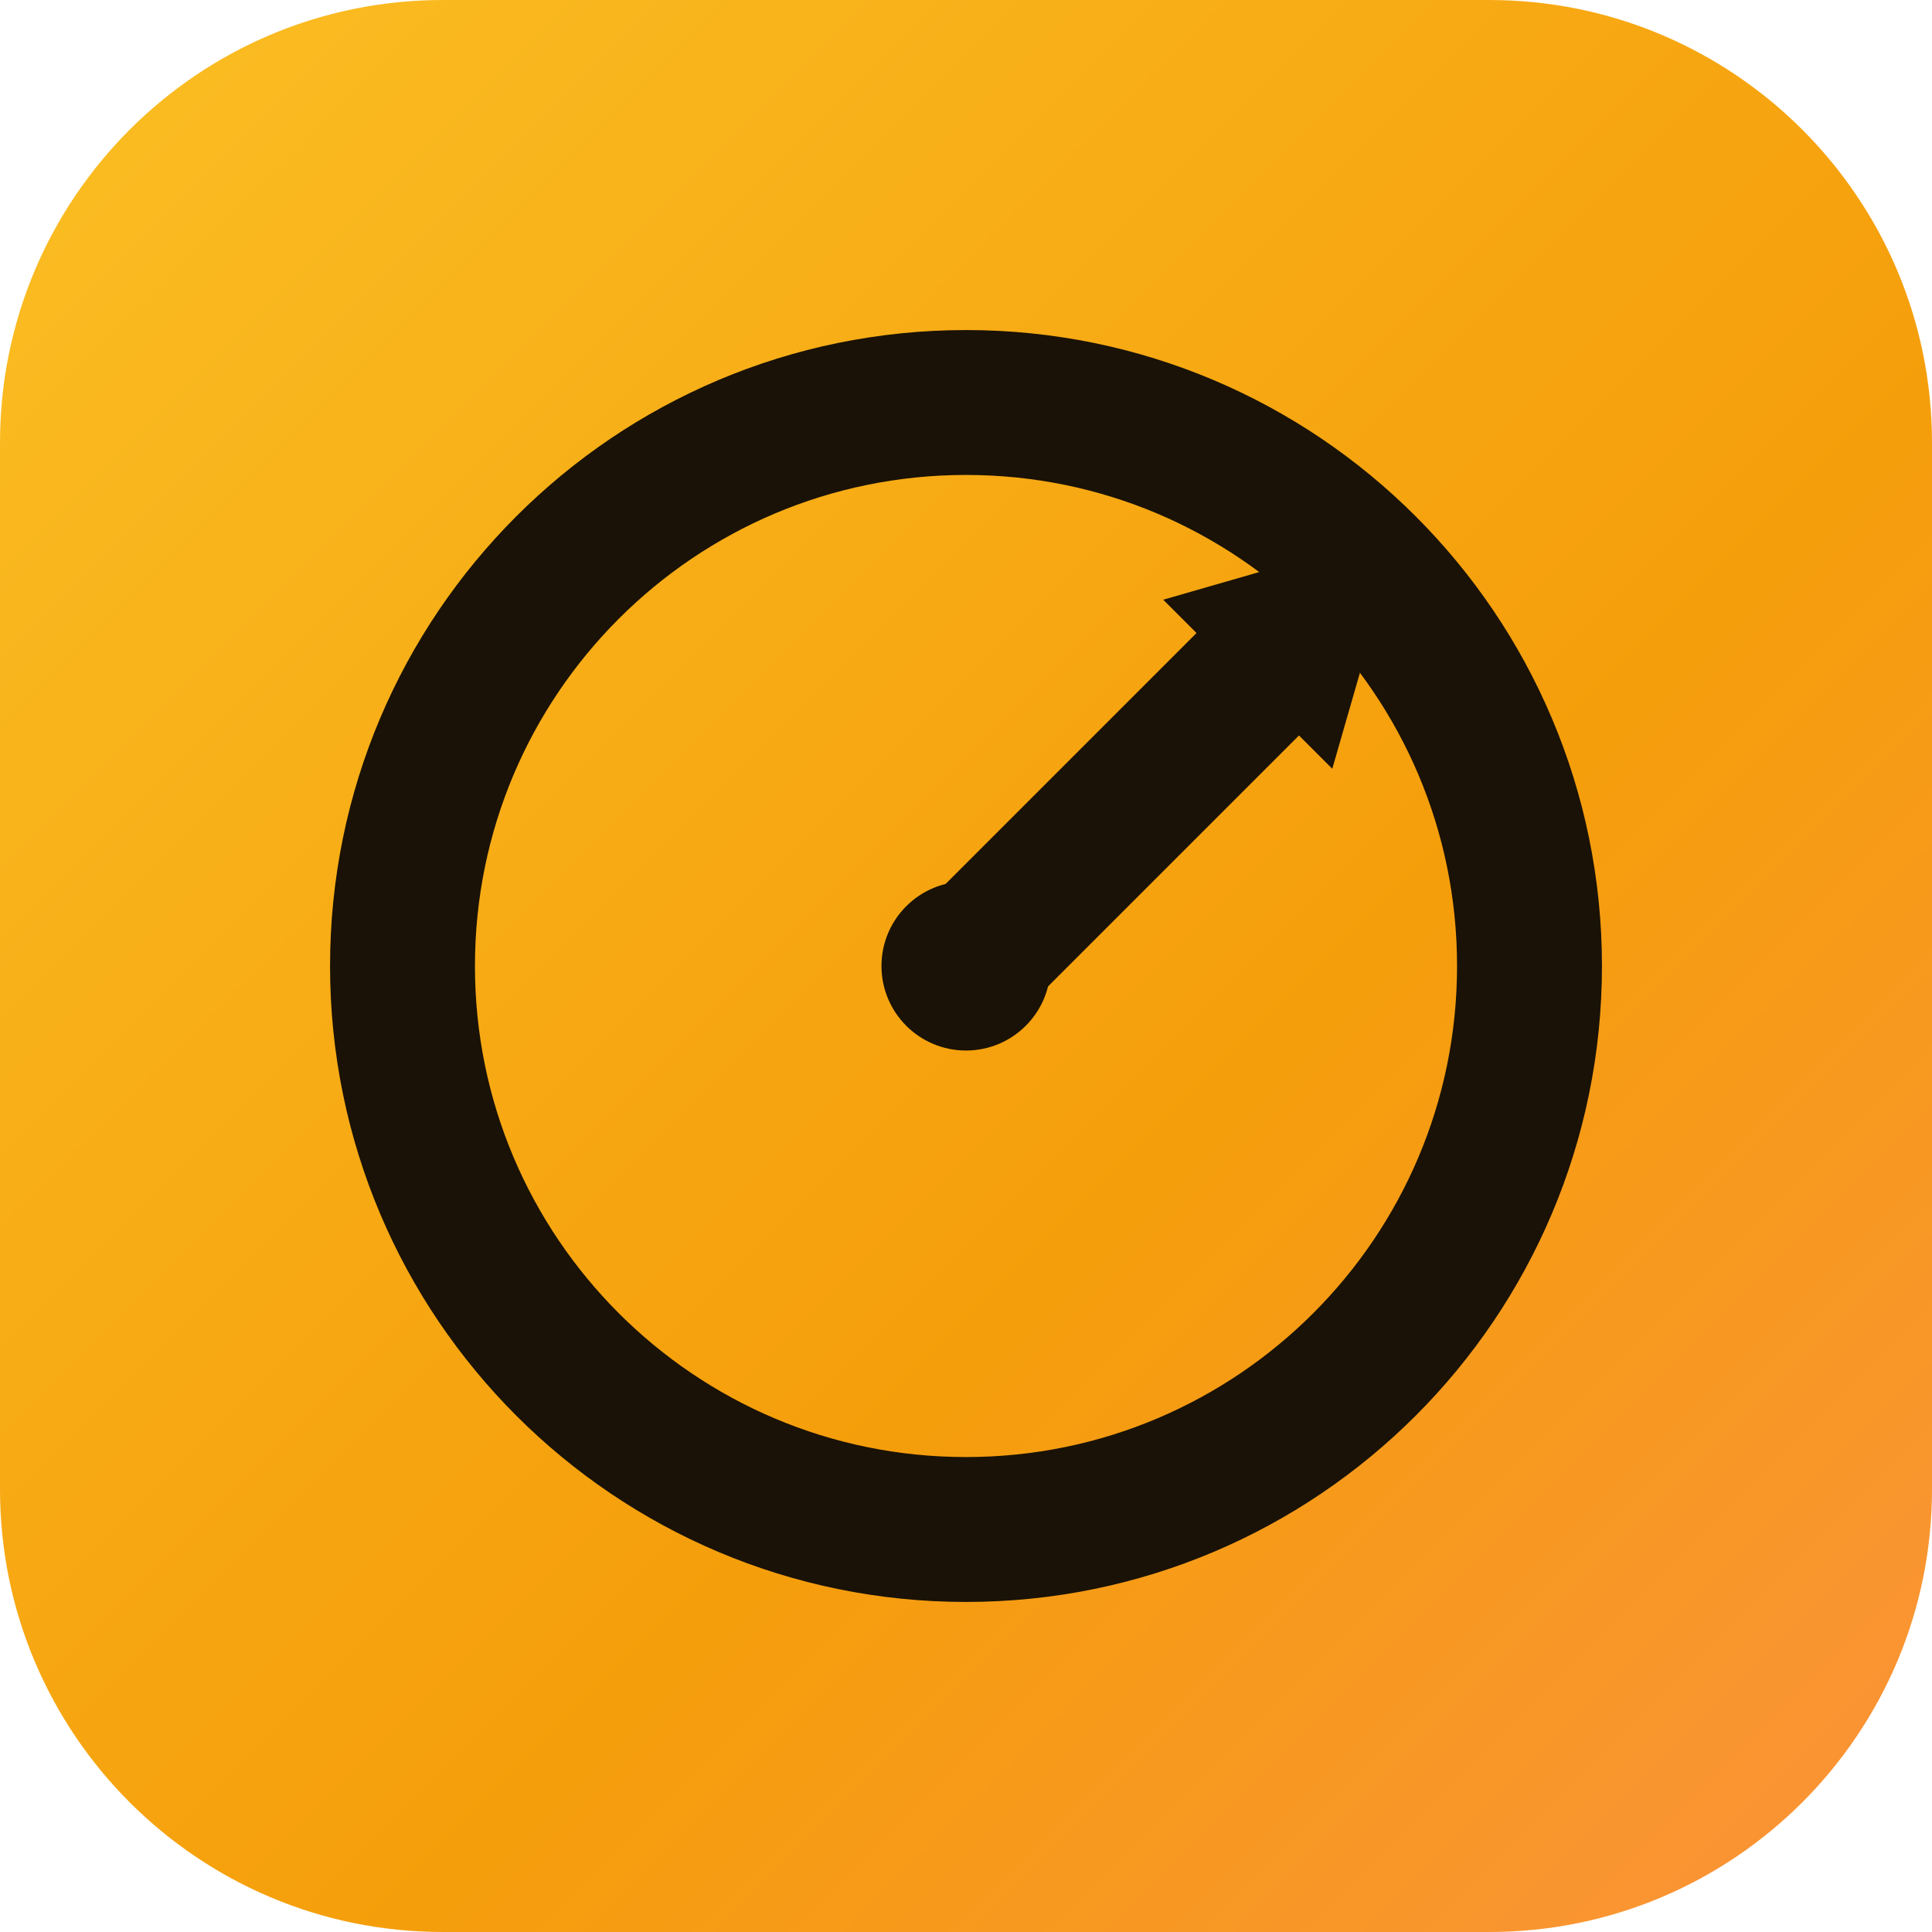
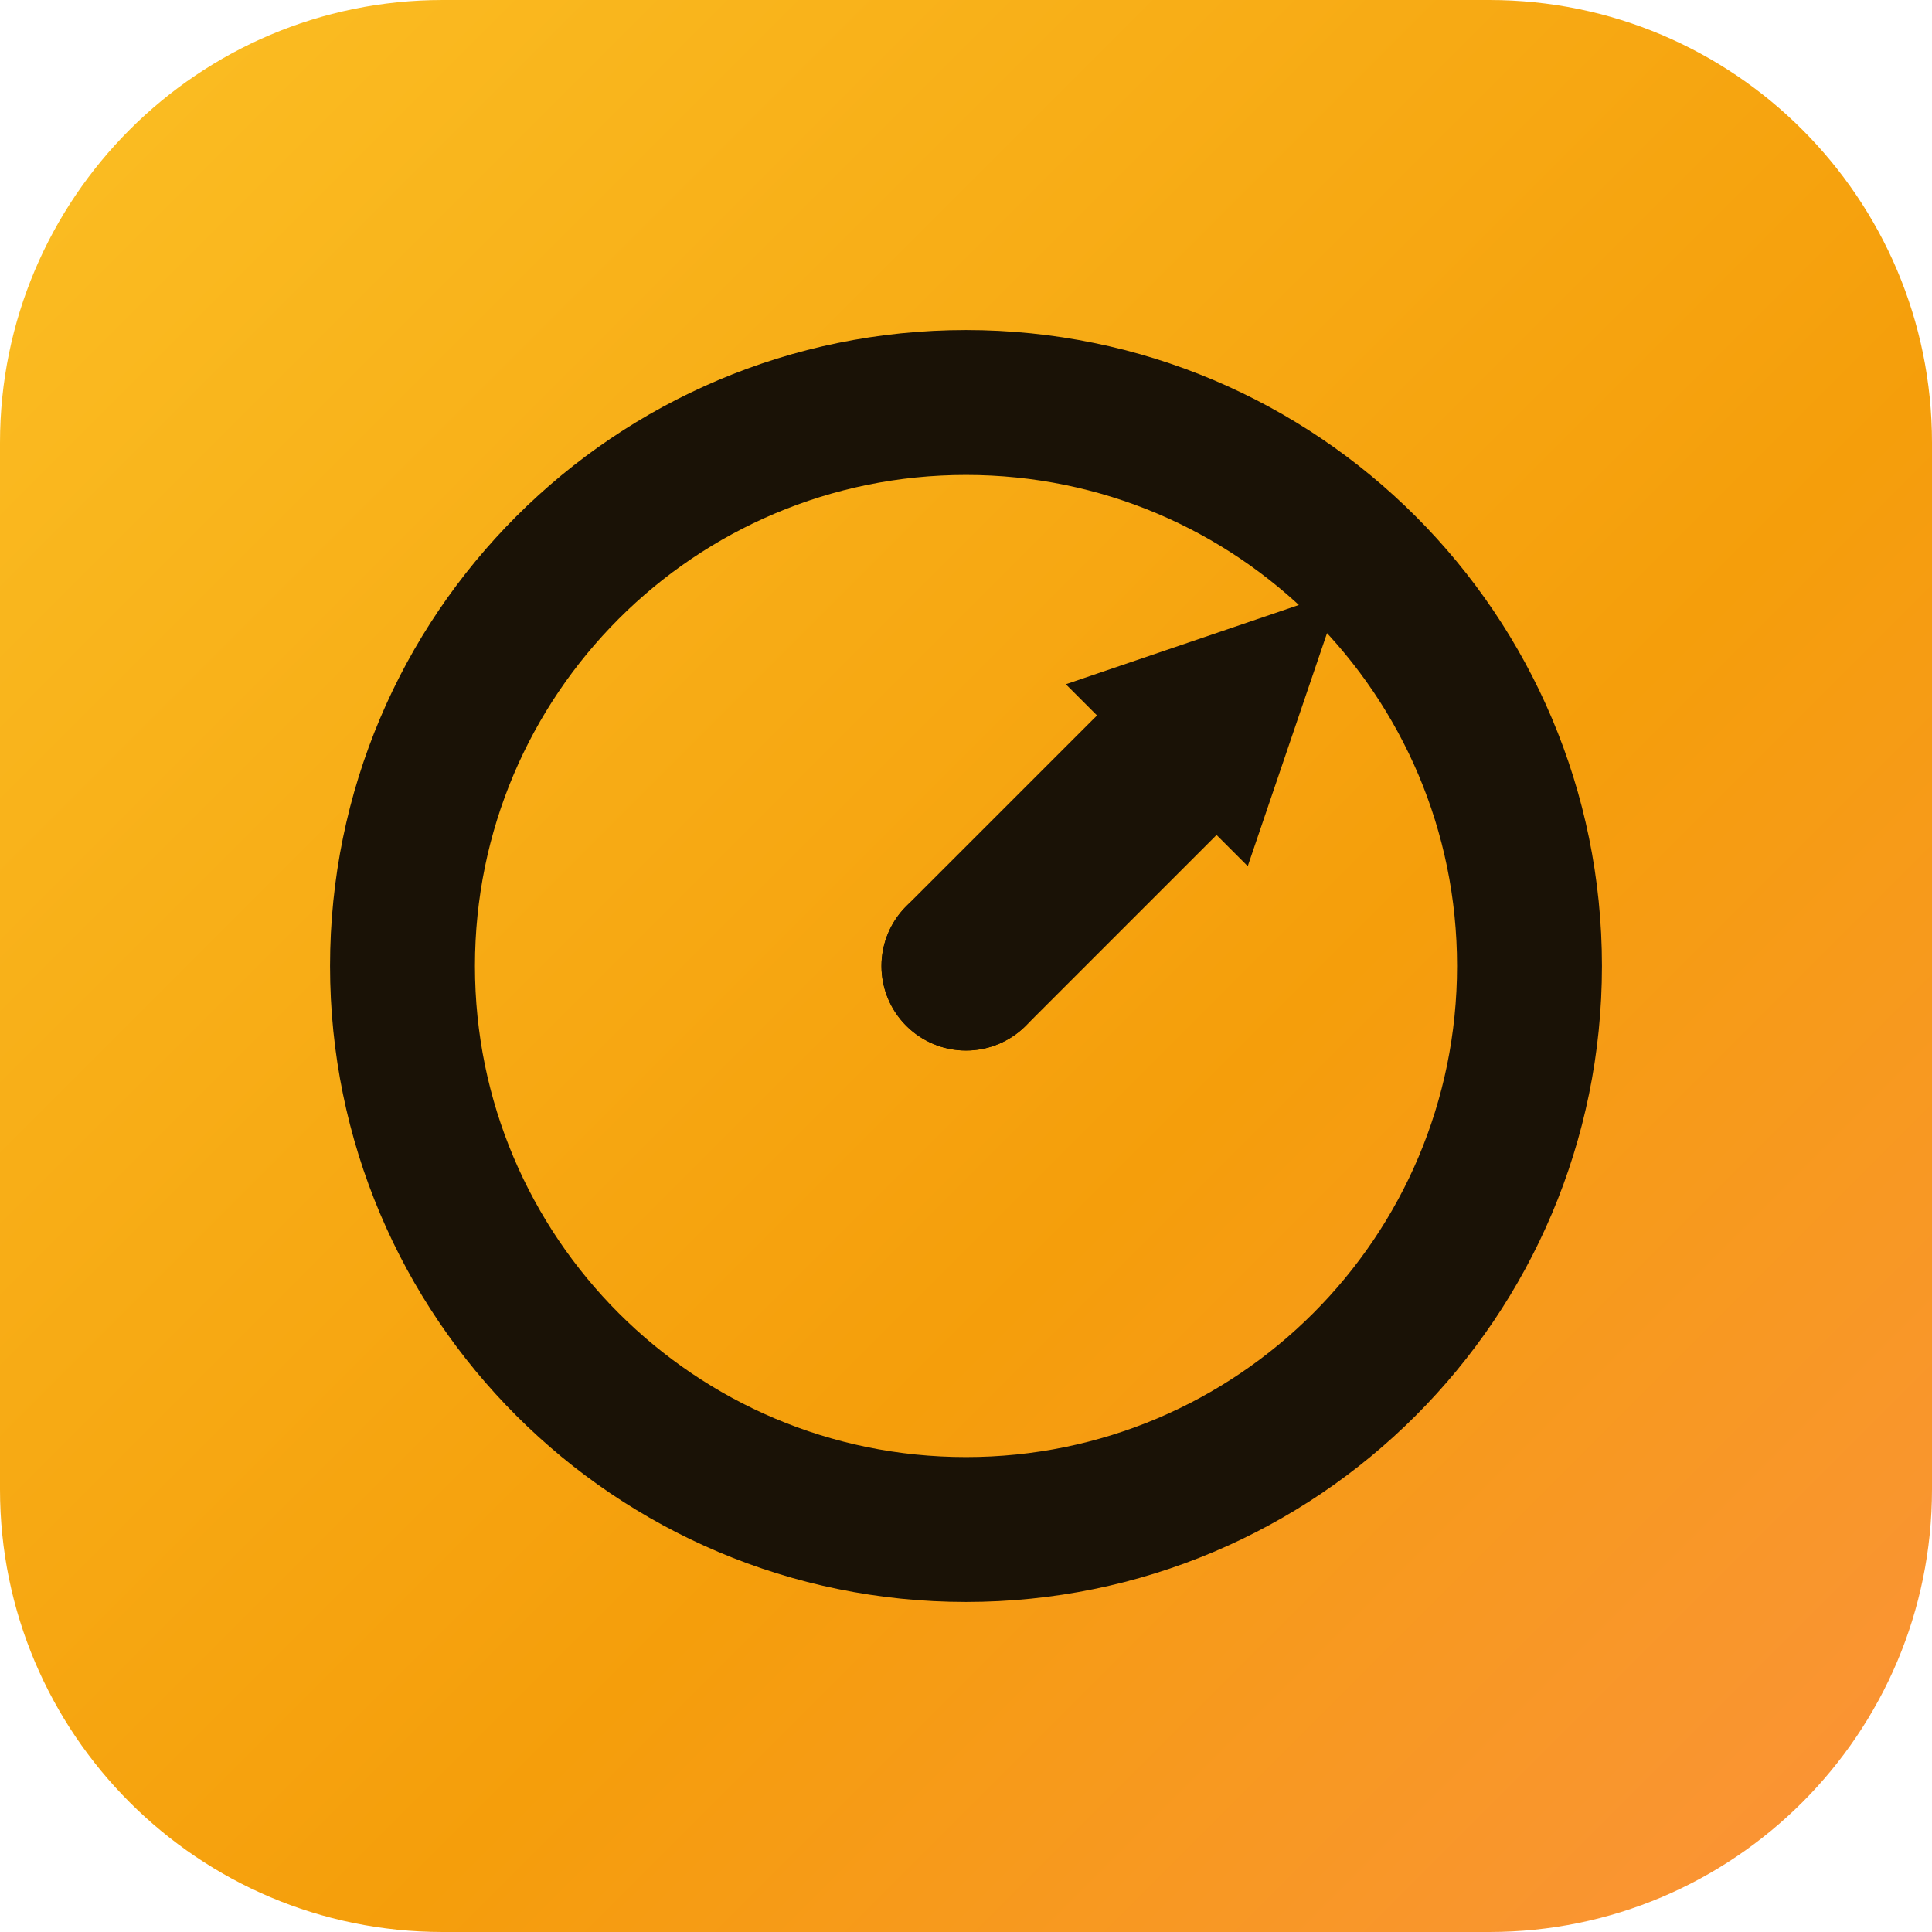
<svg xmlns="http://www.w3.org/2000/svg" viewBox="0 0 48 48">
  <defs>
    <linearGradient id="g" x1="0" y1="0" x2="1" y2="1">
      <stop offset="0" stop-color="#fbbf24" />
      <stop offset=".6" stop-color="#f59e0b" />
      <stop offset="1" stop-color="#fb923c" />
    </linearGradient>
  </defs>
  <rect width="48" height="48" rx="11" fill="url(#g)" />
-   <g fill="none" stroke="#1a1206" stroke-width="3.6" stroke-linecap="round">
-     <circle cx="24" cy="24" r="14" />
-     <path d="M24 24 31.6 16.4" />
+   <g fill="none" stroke="#1a1206" stroke-linecap="round">
+     <circle cx="24" cy="24" r="14" stroke-width="3.6" />
+     <path d="M24 24 28.7 19.3" stroke-width="4.2" />
  </g>
-   <path d="M34.8 13.2 33.1 19.1 28.9 14.9 Z" fill="#1a1206" />
+   <path d="M33.33 14.67 31 21.52 26.48 17 Z" fill="#1a1206" />
  <circle cx="24" cy="24" r="2.1" fill="#1a1206" />
</svg>
